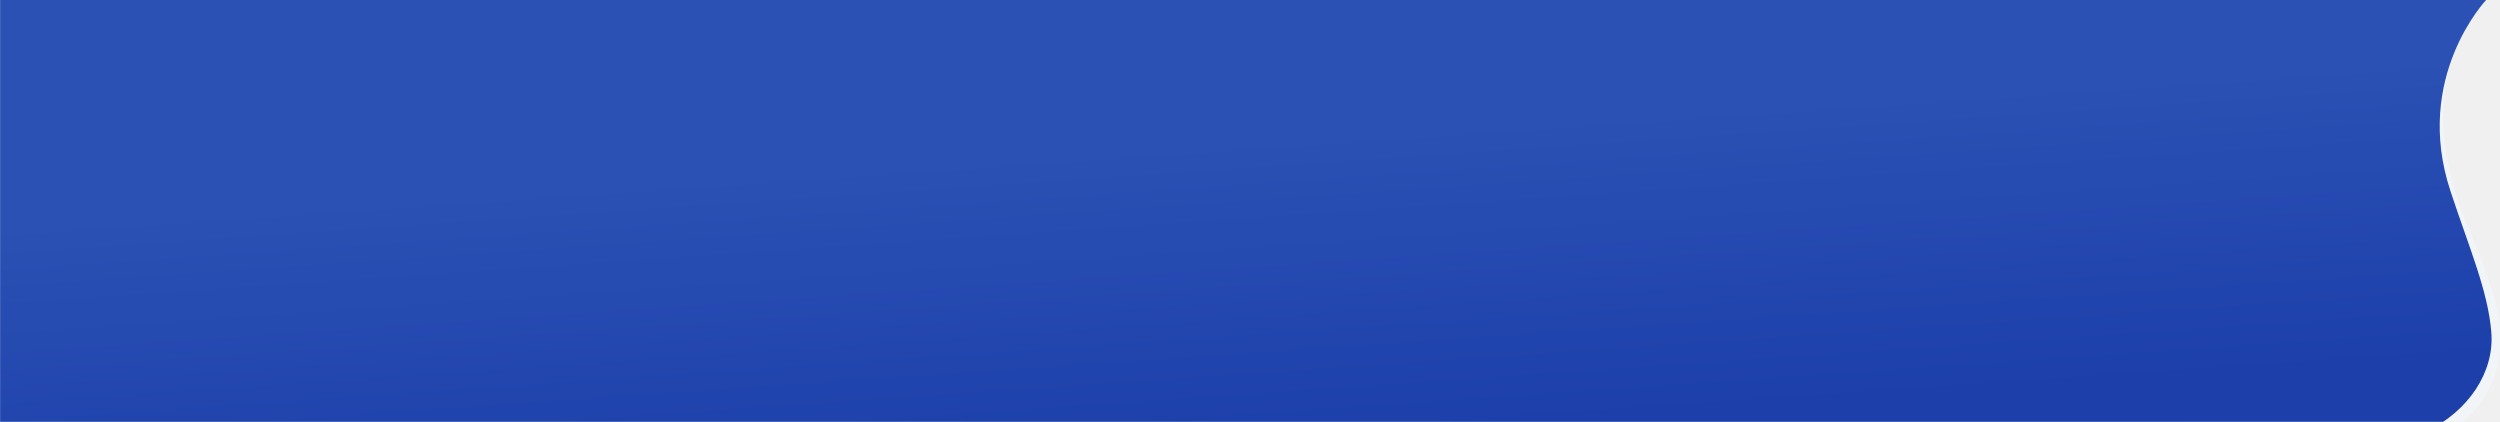
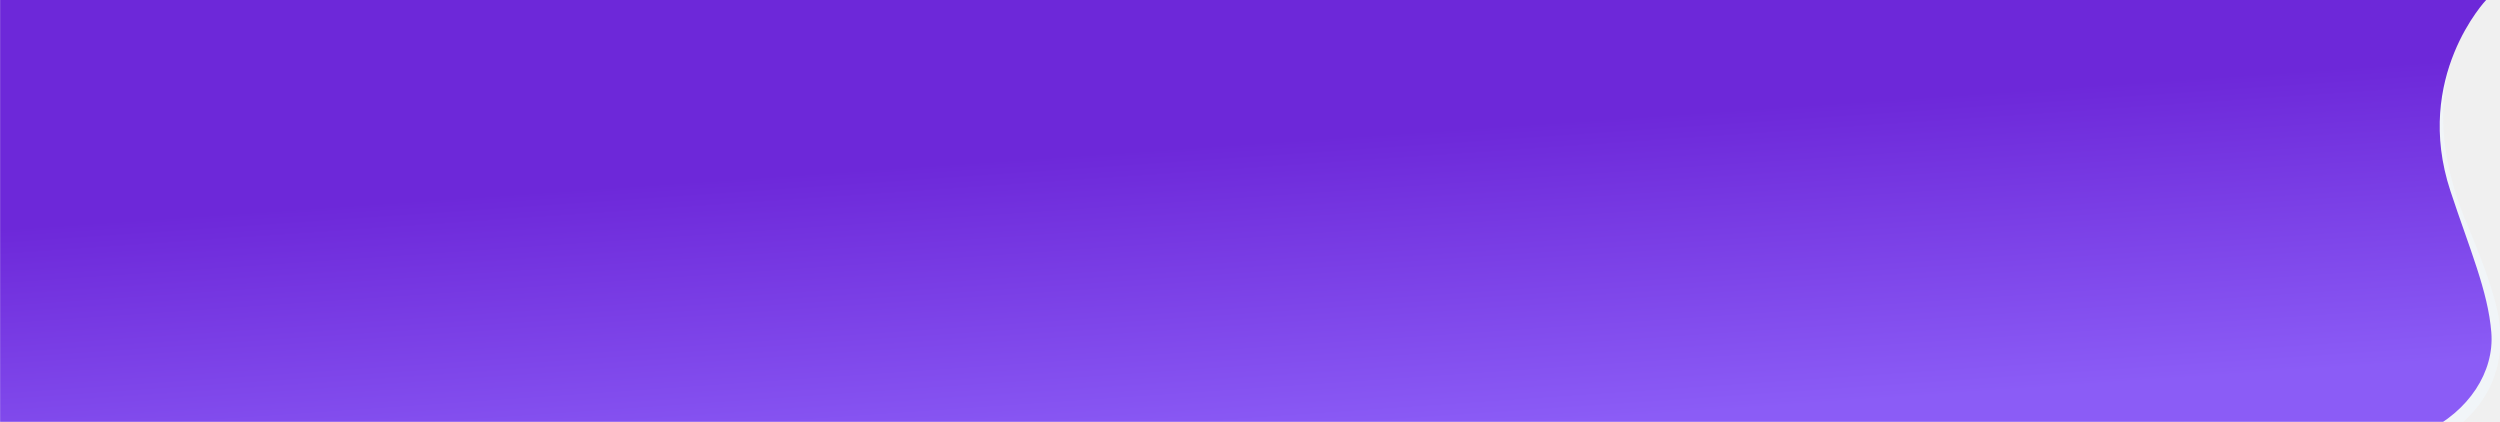
<svg xmlns="http://www.w3.org/2000/svg" width="6395" height="1079" viewBox="0 0 6395 1079">
  <defs>
    <clipPath id="clip-path">
      <rect id="Rectangle_73" data-name="Rectangle 73" width="6395" height="1079" transform="translate(-5391)" fill="#fff" />
    </clipPath>
    <linearGradient id="linear-gradient" x1="0.747" y1="0.222" x2="0.973" y2="0.807" gradientUnits="objectBoundingBox">
-       <stop offset="0" stop-color="#2b51b4" />
-       <stop offset="1" stop-color="#1c3faa" />
+       <stop offset="0" stop-color="#6d28d9" />
+       <stop offset="1" stop-color="#8b5cf6" />
    </linearGradient>
  </defs>
  <g id="Mask_Group_1" data-name="Mask Group 1" transform="translate(5391)" clip-path="url(#clip-path)">
    <g id="Group_118" data-name="Group 118" transform="translate(-419.333 -1.126)">
      <path id="Path_142" data-name="Path 142" d="M6271.734-6.176s-222.478,187.809-55.349,583.254c44.957,106.375,81.514,205.964,84.521,277,8.164,192.764-156.046,268.564-156.046,268.564l-653.53-26.8L5475.065-21.625Z" transform="translate(-4876.383 0)" fill="#f1f5f8" />
      <path id="Union_6" data-name="Union 6" d="M-2631.1,1081.8v-1.6H-8230.9V.022H-2631.1V0H-1871.4s-187.845,197.448-91.626,488.844c49.167,148.9,96.309,256.289,104.683,362.118,7.979,100.852-57.98,201.711-168.644,254.286-65.858,31.29-144.552,42.382-223.028,42.383C-2441.2,1147.632-2631.1,1081.8-2631.1,1081.8Z" transform="translate(3259.524 0.803)" fill="url(#linear-gradient)" />
    </g>
  </g>
</svg>
